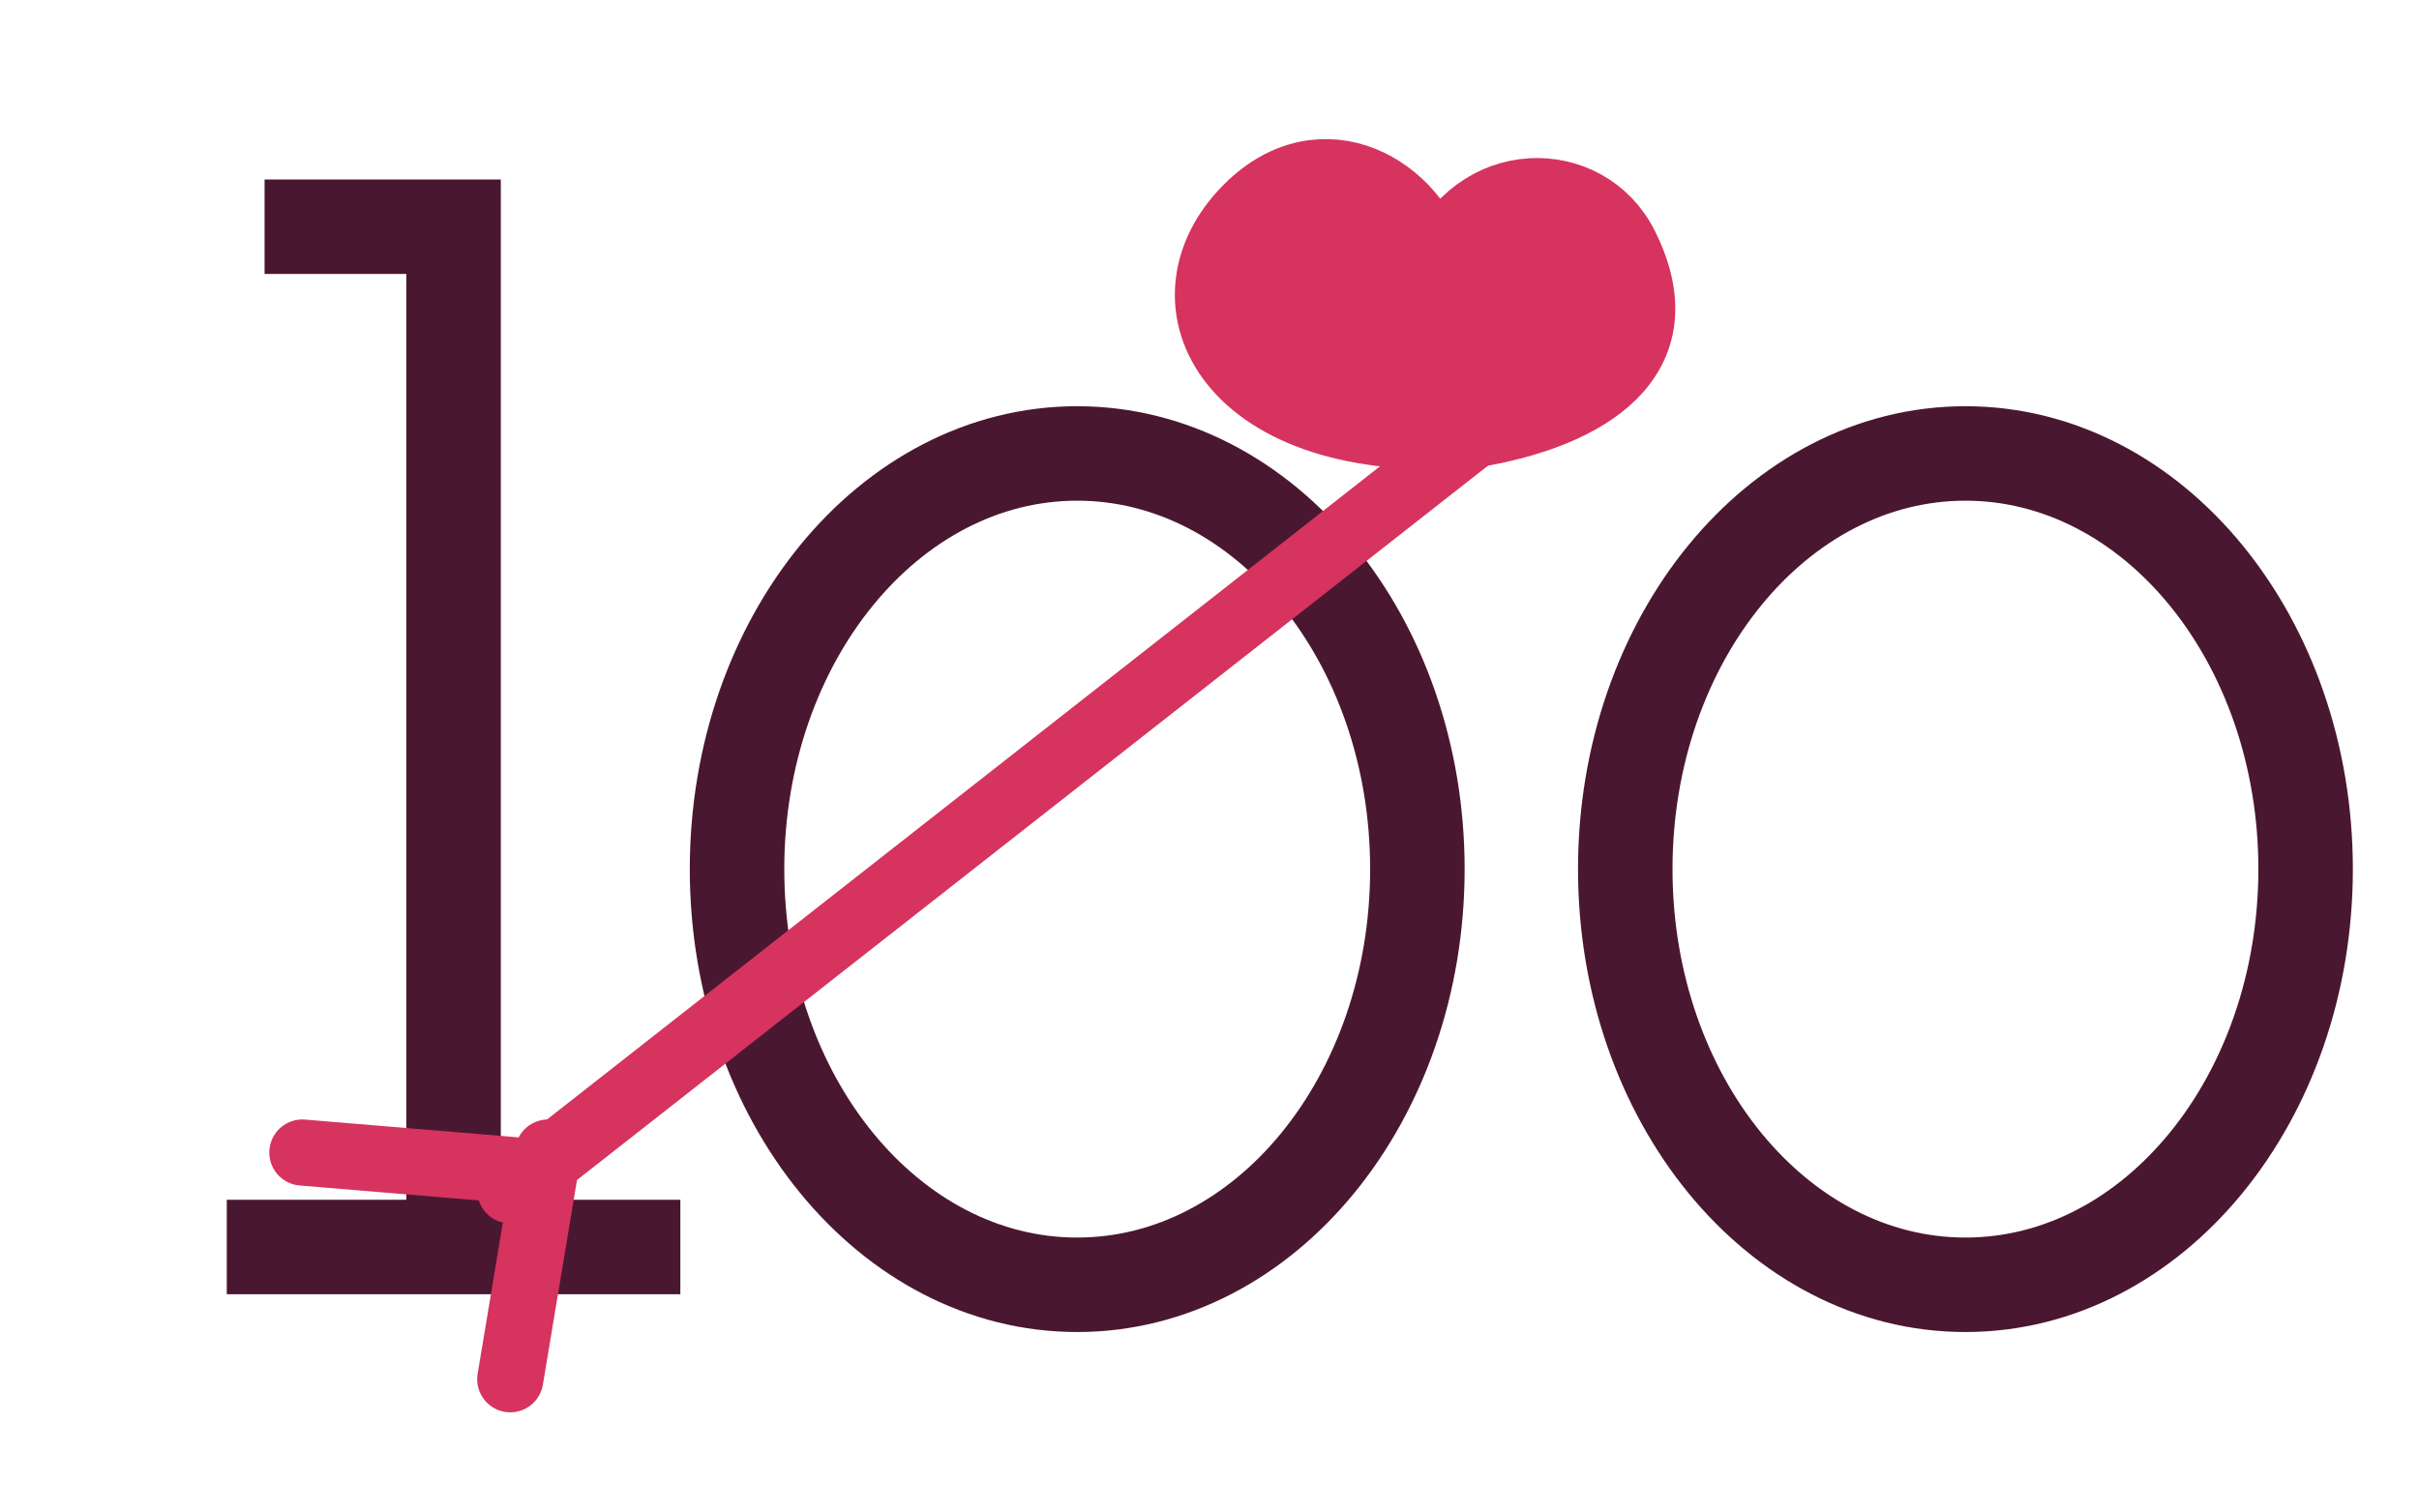
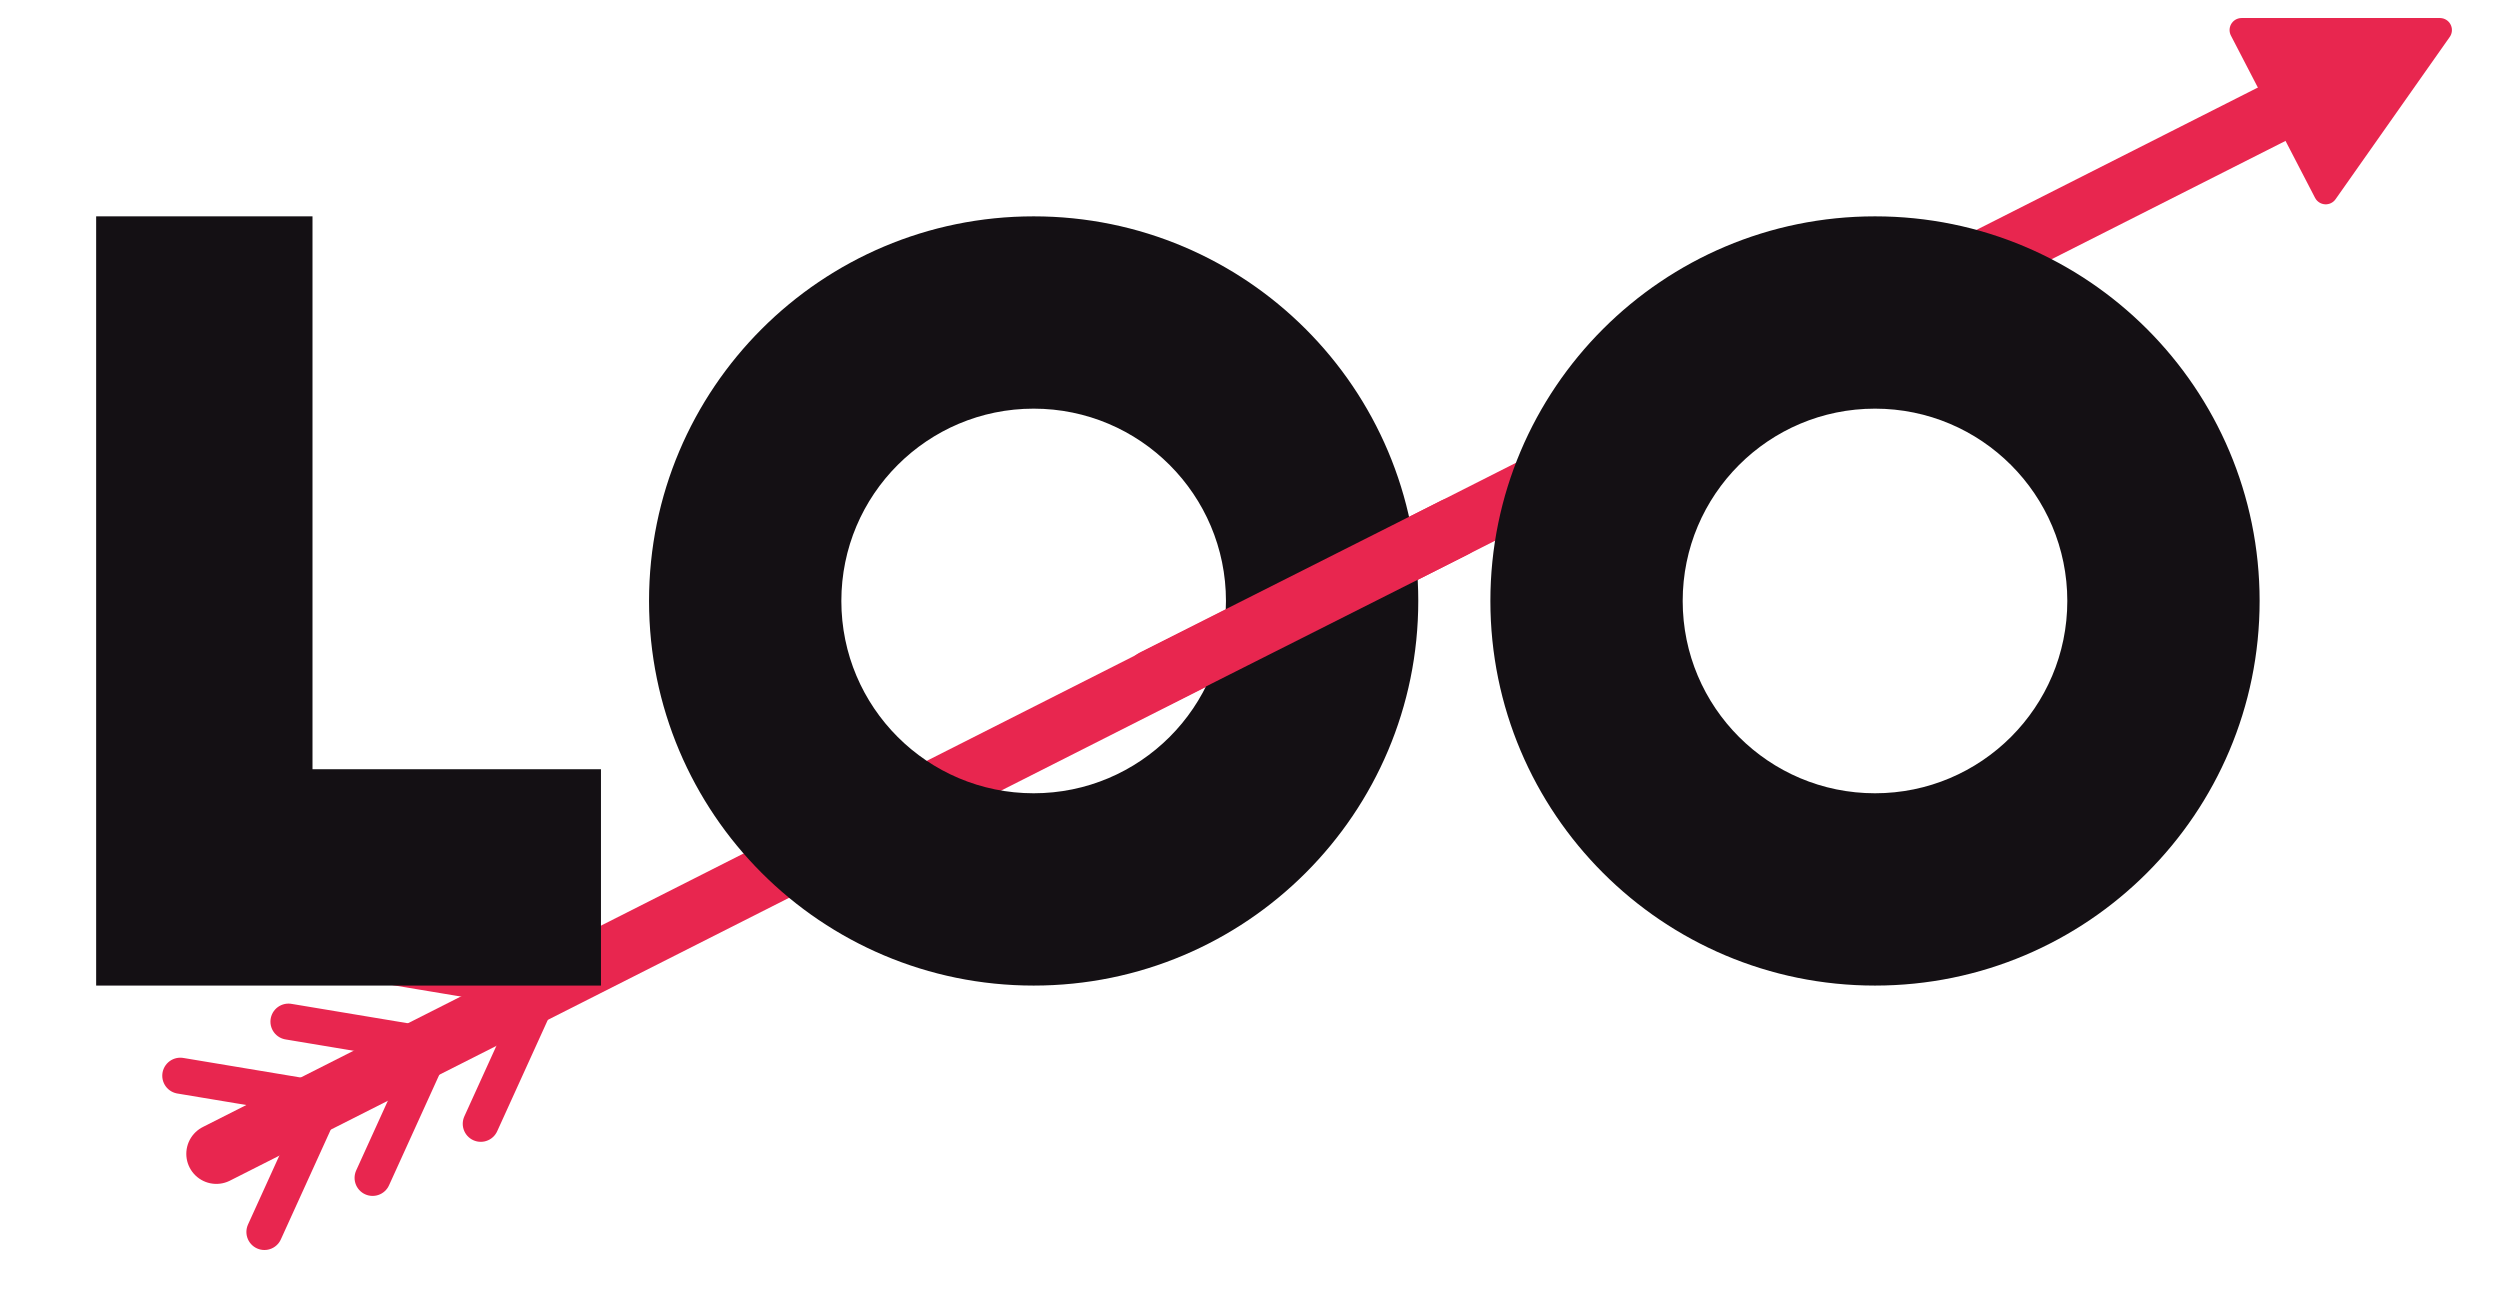
- <svg xmlns="http://www.w3.org/2000/svg" viewBox="0 0 128 80" color="#4a1730" fill="none">
-   <g stroke="currentColor" stroke-width="5">
-     <path d="M14 12h10v54m-12 0h24" />
-     <ellipse cx="57" cy="46" rx="18" ry="22" />
-     <ellipse cx="104" cy="46" rx="18" ry="22" />
+ <svg xmlns="http://www.w3.org/2000/svg" viewBox="0 0 208 108" fill="none">
+   <path d="M18 96 190 9" stroke="#e8264f" stroke-width="5" stroke-linecap="round" />
+   <path d="M27 91.5l-5 11M27 91.5l-12-2M36 87l-5 11M36 87l-12-2M45 82.5l-5 11M45 82.5l-12-2" stroke="#e8264f" stroke-width="3" stroke-linecap="round" />
+   <path d="M203 2.5 193.5 16 186.5 2.5Z" fill="#e8264f" stroke="#e8264f" stroke-width="2" stroke-linejoin="round" />
+   <g fill="#141014">
+     <path d="M8 18h18v46h24v18H8Z" />
+     <path fill-rule="evenodd" d="M86 18a32 32 0 1 1 0 64 32 32 0 0 1 0-64Zm0 16a16 16 0 1 0 0 32 16 16 0 0 0 0-32Z" />
+     <path fill-rule="evenodd" d="M156 18a32 32 0 1 1 0 64 32 32 0 0 1 0-64Zm0 16a16 16 0 1 0 0 32 16 16 0 0 0 0-32Z" />
  </g>
-   <g stroke="#d6335f" stroke-width="3.5" stroke-linecap="round" stroke-linejoin="round">
-     <path d="m27 63 51-40M28 62l-12-1m13 0-2 12" />
-     <path d="M78 23c-13 1-17-7-12-12 4-4 9-1 10 3 2-5 8-5 10-1 3 6-2 9-8 10Z" fill="#d6335f" />
-   </g>
+   <path d="M96 56.5 121 43.9" stroke="#e8264f" stroke-width="5" stroke-linecap="round" />
</svg>
